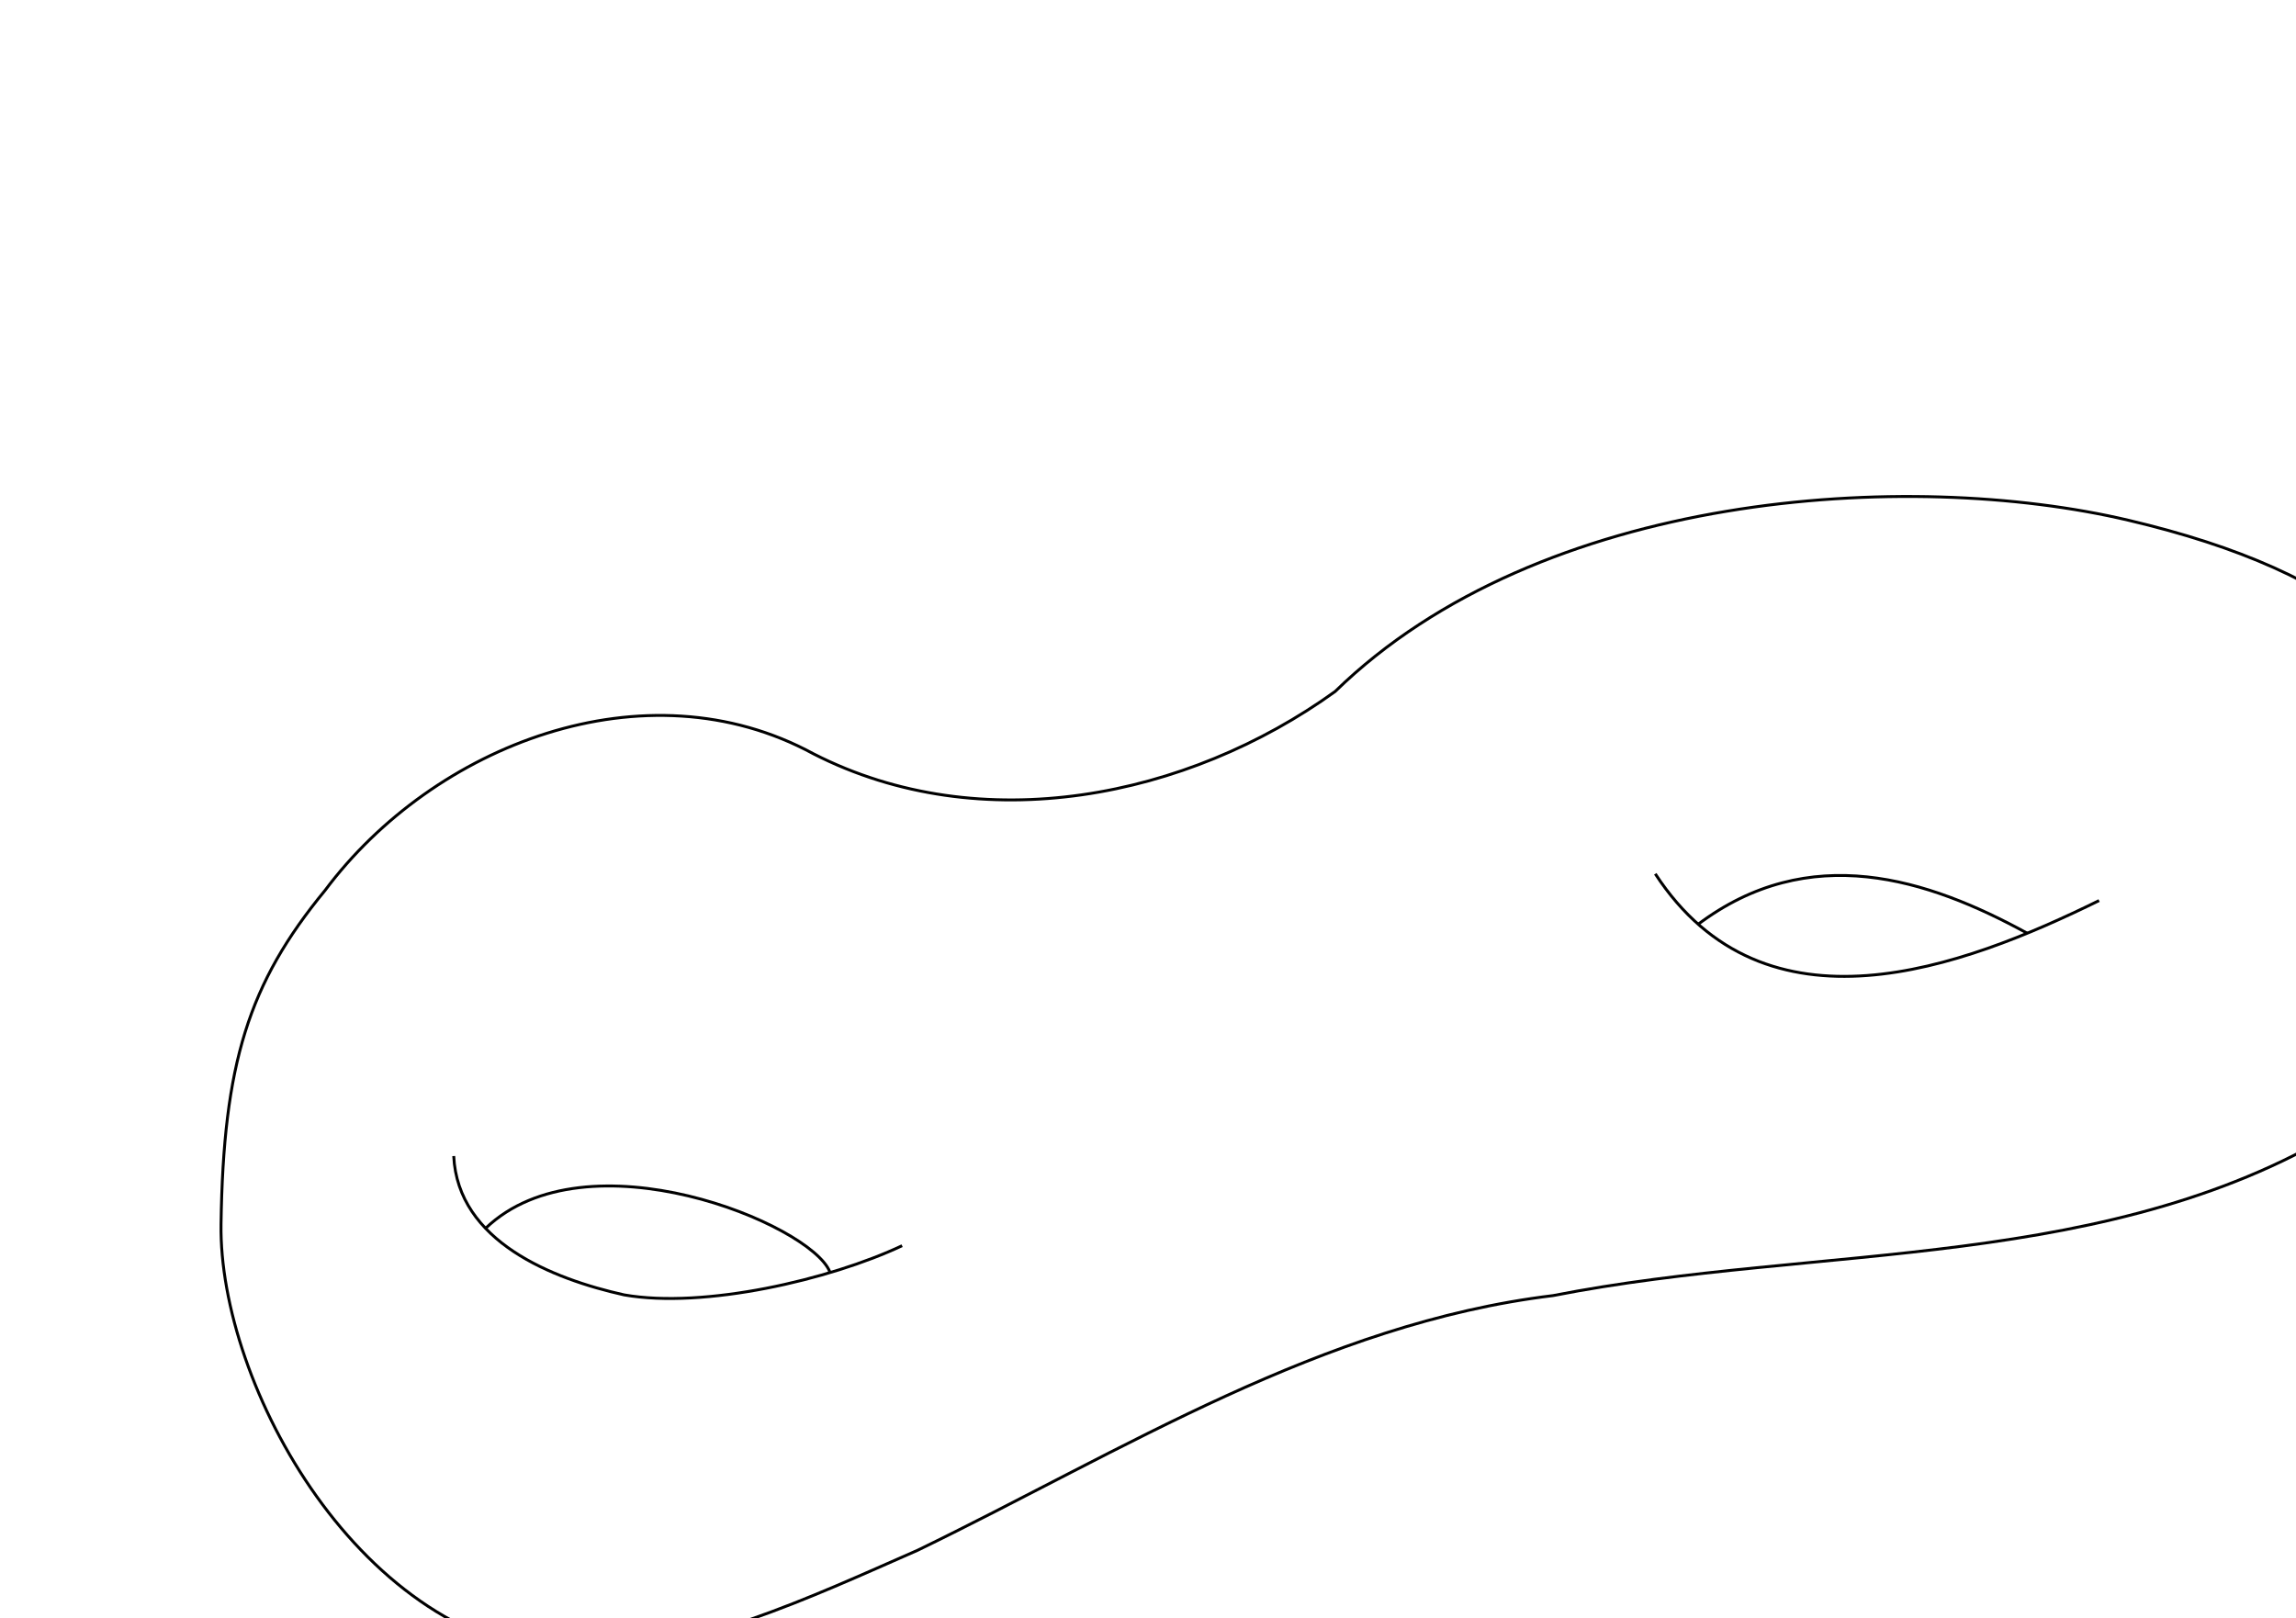
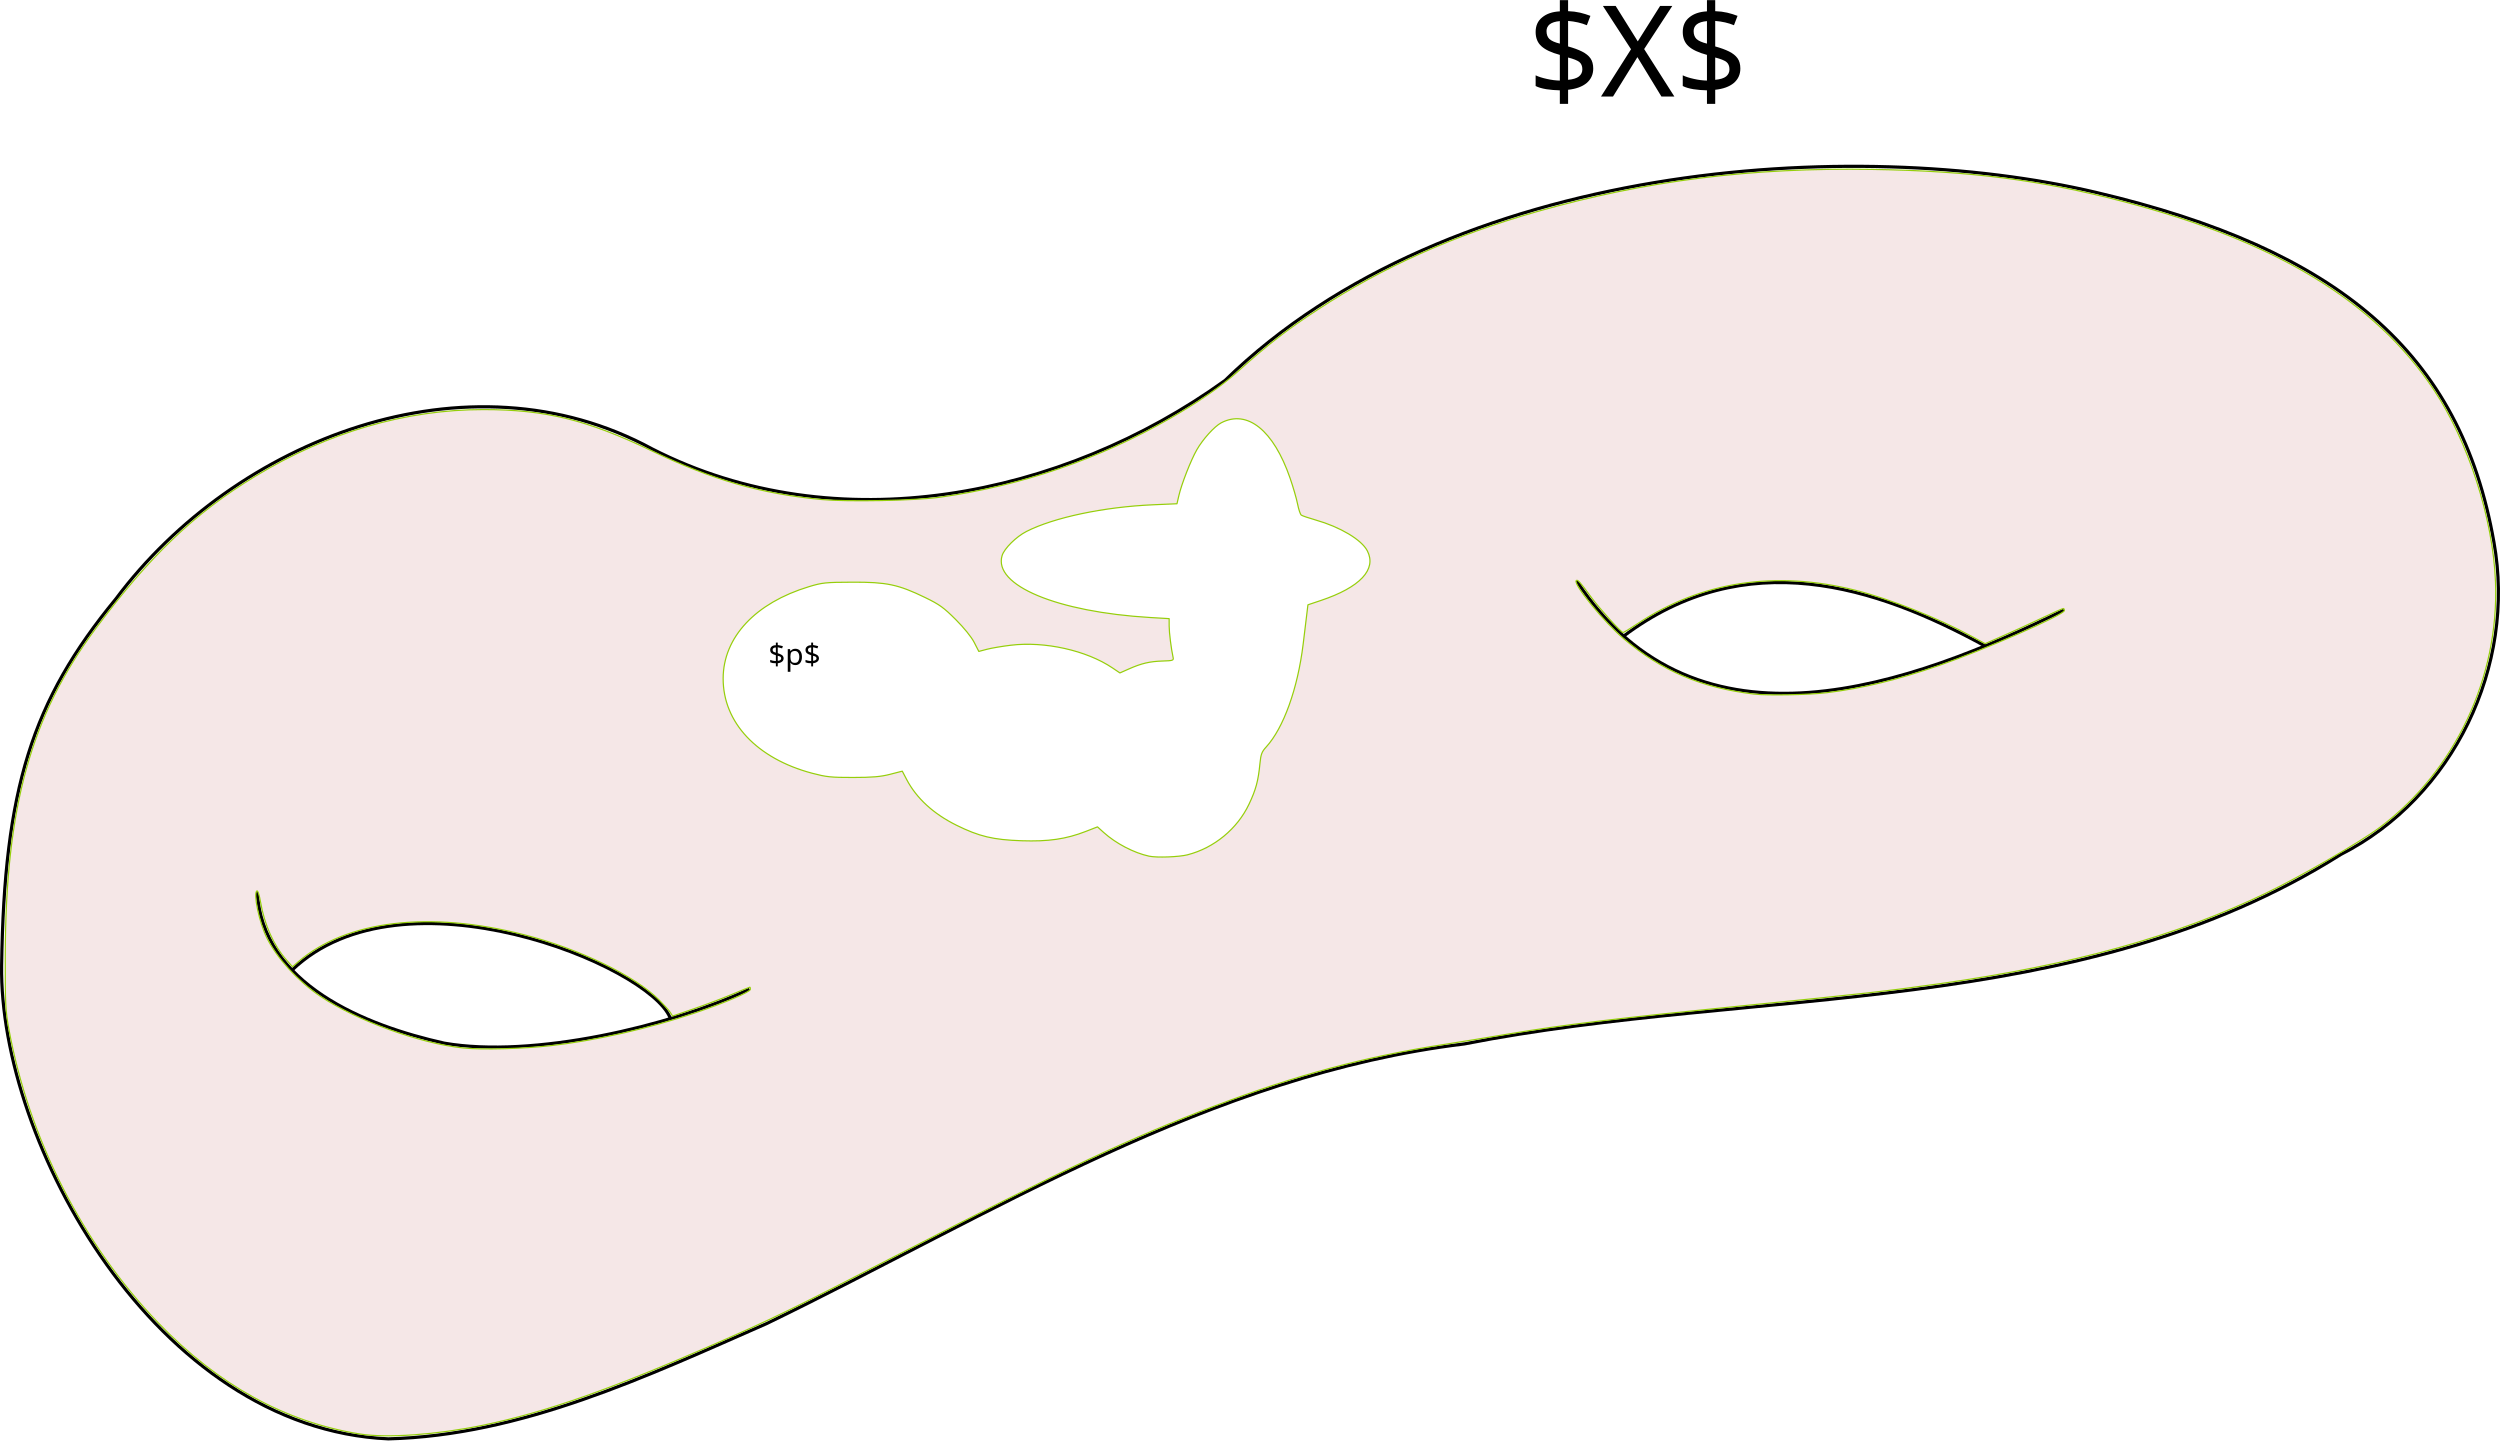
- <svg xmlns="http://www.w3.org/2000/svg" width="210mm" height="148mm" viewBox="0 0 210 148" version="1.1" id="svg8">
+ <svg xmlns="http://www.w3.org/2000/svg" width="208.232mm" height="119.979mm" viewBox="0 0 208.232 119.979" version="1.1" id="svg8">
  <defs id="defs2" />
-   <g id="layer1">
-     <g id="g903">
+   <g id="layer1" transform="translate(-0.4986619,-11.00719)">
+     <g id="g903" transform="translate(-19.58261,-20.55615)">
      <path id="path835" style="fill:none;stroke:#000000;stroke-width:0.265px;stroke-linecap:butt;stroke-linejoin:miter;stroke-opacity:1" d="M 74.408,68.958 C 59.02,60.581 39.659,68.15 29.731,81.448 22.729,89.956 20.433,97.287 20.216,111.977 c -0.217,14.69 12.779,38.563 32.208,39.433 11.099,-0.282 21.504,-5.208 31.514,-9.602 18.755,-9.103 36.977,-20.733 58.112,-23.293 24.35,-4.784 51.192,-2.022 73.011,-15.784 9.387,-4.774 14.609,-15.709 12.746,-26.01 C 225.047,60.902 214.817,52.338 194.681,47.592 174.544,42.845 140.901,44.933 122.116,63.254 108.579,73.016 89.752,76.801 74.408,68.958 Z" />
      <g id="g894">
        <g id="g887">
          <path style="fill:none;stroke:#000000;stroke-width:0.265px;stroke-linecap:butt;stroke-linejoin:miter;stroke-opacity:1" d="m 151.398,79.934 c 10.041,15.387 28.061,8.604 40.593,2.447" id="path837" />
          <path id="path839" style="fill:none;stroke:#000000;stroke-width:0.265px;stroke-linecap:butt;stroke-linejoin:miter;stroke-opacity:1" d="m 155.271,84.583 c 10.216,-7.702 21.035,-4.213 30.163,0.794" />
        </g>
        <path id="path841" style="fill:none;stroke:#000000;stroke-width:0.265px;stroke-linecap:butt;stroke-linejoin:miter;stroke-opacity:1" d="m 41.5,105.75 c 0.37,7.817 9.041,11.242 15.59,12.702 7.299,1.278 18.779,-1.375 25.421,-4.5" />
        <path id="path843" style="fill:none;stroke:#000000;stroke-width:0.265px;stroke-linecap:butt;stroke-linejoin:miter;stroke-opacity:1" d="m 44.41,112.365 c 9.222,-8.839 29.733,-0.401 31.485,3.969" />
      </g>
    </g>
-     <circle style="fill:#8aa678;fill-rule:evenodd;stroke:#181c57;stroke-width:1;stroke-linejoin:round" id="path847" d="m 97.941,84.733 a 2.646,2.646 0 0 1 1.623,3.359 2.646,2.646 0 0 1 -3.349,1.643 2.646,2.646 0 0 1 -1.663,-3.339 2.646,2.646 0 0 1 3.329,-1.684" />
-     <circle style="fill:#cd8282;fill-rule:evenodd;stroke:#2b5d0a;stroke-width:0.5;stroke-linejoin:round;stroke-miterlimit:4;stroke-dasharray:none" id="path849" d="M 97.69,79.681 A 10.583,7.938 0 0 1 104.481,89.684 10.583,7.938 0 0 1 91.145,94.778 10.583,7.938 0 0 1 84.352,84.776 10.583,7.938 0 0 1 97.687,79.68" />
+     <circle style="fill:#cd8282;fill-opacity:0.529;fill-rule:evenodd;stroke:#2b5d0a;stroke-width:0.5;stroke-linejoin:round;stroke-miterlimit:4;stroke-dasharray:none" id="path849" d="M 74.837,60.059 A 10.583,7.938 0 0 1 81.628,70.062 10.583,7.938 0 0 1 68.292,75.156 10.583,7.938 0 0 1 61.499,65.154 10.583,7.938 0 0 1 74.834,60.058" />
+     <circle style="fill:#cd8282;fill-opacity:0.496;fill-rule:evenodd;stroke:#2b5d0a;stroke-width:0.5;stroke-linejoin:round;stroke-miterlimit:4;stroke-dasharray:none" id="path849-3" d="M 89.386,65.35 A 10.583,7.938 0 0 1 96.178,75.353 10.583,7.938 0 0 1 82.841,80.447 10.583,7.938 0 0 1 76.048,70.445 10.583,7.938 0 0 1 89.383,65.349" />
+     <circle style="fill:#181c57;fill-opacity:1;fill-rule:evenodd;stroke:#95ce0a;stroke-width:0.077;stroke-linejoin:round;stroke-miterlimit:4;stroke-dasharray:none;stroke-opacity:1" id="path847" d="m 74.04,63.763 a 1.095,0.965 0 0 1 0.703,1.217 1.095,0.965 0 0 1 -1.379,0.62 1.095,0.965 0 0 1 -0.703,-1.217 1.095,0.965 0 0 1 1.379,-0.62" />
+     <circle style="fill:#cd8282;fill-opacity:0.496;fill-rule:evenodd;stroke:#2b5d0a;stroke-width:0.423;stroke-linejoin:round;stroke-miterlimit:4;stroke-dasharray:none" id="path849-3-6" d="M 99.972,66.674 A 7.554,7.952 0 0 1 104.819,76.695 7.554,7.952 0 0 1 95.3,81.799 7.554,7.952 0 0 1 90.452,71.778 7.554,7.952 0 0 1 99.969,66.673" />
+     <circle style="fill:#cd8282;fill-opacity:0.496;fill-rule:evenodd;stroke:#2b5d0a;stroke-width:0.481;stroke-linejoin:round;stroke-miterlimit:4;stroke-dasharray:none" id="path849-3-7" d="m 105.261,46.831 a 5.529,14.04 0 0 1 3.548,17.693 5.529,14.04 0 0 1 -6.967,9.011 5.529,14.04 0 0 1 -3.549,-17.692 5.529,14.04 0 0 1 6.967,-9.014" />
+     <circle style="fill:#cd8282;fill-opacity:0.496;fill-rule:evenodd;stroke:#2b5d0a;stroke-width:0.451;stroke-linejoin:round;stroke-miterlimit:4;stroke-dasharray:none" id="path849-3-7-5" d="m 103.942,53.444 a 15.108,4.521 0 0 1 9.695,5.697 15.108,4.521 0 0 1 -19.038,2.901 15.108,4.521 0 0 1 -9.698,-5.696 15.108,4.521 0 0 1 19.036,-2.902" />
+     <path style="fill:#f5e7e7;fill-opacity:1;fill-rule:evenodd;stroke:#95ce0a;stroke-width:0.101;stroke-linejoin:round;stroke-miterlimit:4;stroke-dasharray:none;stroke-opacity:1" d="M 30.461,130.448 C 24.25,129.451 18.654,126.364 13.671,121.184 7.364,114.629 2.9,105.837 1.227,96.674 0.955,95.181 0.929,94.639 0.937,90.624 0.964,78.248 3.064,70.631 8.448,63.388 12.961,57.317 16.701,53.745 21.775,50.665 27.787,47.016 34.273,45.122 40.757,45.122 c 5.154,0 8.606,0.841 13.959,3.403 5.127,2.453 9.1,3.597 14.192,4.086 2.156,0.207 7.887,0.094 9.929,-0.196 6.752,-0.958 13.229,-3.182 19.122,-6.564 2.298,-1.319 4.267,-2.675 5.556,-3.828 2.665,-2.383 4.095,-3.492 6.729,-5.221 5.393,-3.54 11.371,-6.212 18.29,-8.175 9.111,-2.585 17.799,-3.676 27.946,-3.509 8.141,0.134 13.908,0.87 20.78,2.652 12.764,3.31 21.023,8.301 25.947,15.682 2.885,4.325 4.949,10.751 5.15,16.036 0.303,7.946 -3.371,15.741 -9.63,20.431 -1.66,1.244 -6.606,4.101 -9.506,5.492 -7.515,3.603 -16.034,5.964 -27.202,7.539 -4.261,0.601 -6.535,0.856 -16.23,1.818 -10.308,1.023 -15.086,1.597 -19.511,2.343 -1.764,0.298 -4.155,0.687 -5.314,0.865 -6.723,1.032 -12.394,2.546 -19.275,5.146 -6.96,2.629 -12.38,5.176 -26.608,12.504 -8.754,4.509 -10.253,5.238 -15.153,7.374 -8.59,3.745 -14.037,5.653 -19.177,6.716 -3.843,0.795 -8.04,1.094 -10.29,0.732 z M 46.431,98.096 c 3.691,-0.421 8.117,-1.427 11.893,-2.701 2.521,-0.851 4.677,-1.768 4.677,-1.989 0,-0.096 -0.021,-0.175 -0.047,-0.175 -0.026,0 -0.702,0.275 -1.503,0.61 -0.801,0.336 -2.238,0.877 -3.194,1.204 l -1.737,0.594 -0.192,-0.302 C 56.222,95.17 55.801,94.701 55.392,94.295 53.369,92.28 48.736,90.04 44.176,88.872 36.251,86.841 29.344,87.67 25.323,91.135 l -0.462,0.398 -0.516,-0.581 c -1.05,-1.183 -1.831,-2.936 -2.146,-4.818 -0.092,-0.548 -0.223,-0.959 -0.295,-0.922 -0.331,0.171 0.192,2.659 0.824,3.917 0.863,1.718 2.604,3.616 4.462,4.863 3.006,2.018 8.308,3.936 11.898,4.303 1.584,0.162 4.983,0.07 7.342,-0.199 z M 99.422,82.202 c 2.198,-0.561 4.137,-2.158 5.108,-4.207 0.577,-1.218 0.773,-1.942 0.912,-3.385 0.075,-0.777 0.152,-0.983 0.519,-1.383 1.448,-1.58 2.63,-4.866 3.081,-8.564 0.114,-0.936 0.25,-2.056 0.302,-2.49 l 0.095,-0.789 1.069,-0.358 c 3.277,-1.096 4.679,-2.592 3.879,-4.138 -0.478,-0.924 -2.255,-1.985 -4.299,-2.567 -0.578,-0.165 -1.118,-0.348 -1.2,-0.408 -0.083,-0.06 -0.222,-0.476 -0.31,-0.923 -0.088,-0.448 -0.371,-1.424 -0.629,-2.169 -1.376,-3.978 -3.559,-5.729 -5.73,-4.597 -0.563,0.294 -1.529,1.361 -2.035,2.248 -0.496,0.869 -1.267,2.838 -1.494,3.813 l -0.158,0.681 -1.963,0.085 c -4.112,0.177 -8.282,1.055 -10.577,2.225 -0.853,0.435 -1.851,1.424 -2.026,2.009 -0.743,2.479 4.567,4.697 12.344,5.157 l 1.57,0.093 0.001,0.615 c 0.001,0.554 0.173,1.922 0.329,2.62 0.055,0.246 -0.016,0.27 -0.87,0.296 -1.075,0.033 -1.765,0.194 -2.813,0.66 l -0.748,0.332 -0.617,-0.416 c -2.161,-1.458 -5.641,-2.235 -8.475,-1.891 -0.721,0.087 -1.614,0.239 -1.985,0.337 l -0.675,0.178 -0.384,-0.75 c -0.234,-0.456 -0.838,-1.203 -1.543,-1.908 -0.998,-0.997 -1.351,-1.251 -2.547,-1.832 -2.235,-1.085 -3.204,-1.289 -6.066,-1.277 -2.219,0.009 -2.499,0.038 -3.608,0.374 -4.459,1.349 -7.138,4.214 -7.147,7.644 -0.01,3.671 2.809,6.673 7.414,7.896 1.176,0.312 1.584,0.355 3.408,0.352 1.613,-0.002 2.296,-0.061 3.085,-0.264 l 1.014,-0.261 0.362,0.692 c 0.82,1.566 2.234,2.863 4.158,3.815 1.878,0.929 3.053,1.209 5.412,1.289 2.23,0.076 3.701,-0.136 5.335,-0.771 l 0.992,-0.385 0.519,0.469 c 1.008,0.911 2.53,1.705 3.778,1.971 0.643,0.137 2.482,0.071 3.213,-0.115 z M 152.625,68.708 c 3.032,-0.375 5.826,-1.052 9.378,-2.273 3.659,-1.257 10.445,-4.23 10.445,-4.576 0,-0.092 -0.043,-0.168 -0.095,-0.168 -0.052,0 -0.879,0.372 -1.837,0.827 -0.959,0.455 -2.402,1.114 -3.208,1.465 l -1.465,0.638 -1.074,-0.584 c -2.868,-1.559 -6.899,-3.158 -9.76,-3.873 -6.649,-1.66 -12.824,-0.71 -18.098,2.784 -0.62,0.41 -1.171,0.746 -1.225,0.746 -0.16,0 -1.964,-1.999 -2.639,-2.924 -0.948,-1.298 -1.172,-1.545 -1.266,-1.392 -0.211,0.341 2.354,3.468 3.959,4.825 3.192,2.7 6.454,4.087 10.85,4.614 1.091,0.131 4.599,0.066 6.035,-0.112 z" id="path984" />
+     <text xml:space="preserve" style="font-size:2.455px;line-height:1.25;font-family:sans-serif;word-spacing:0px;stroke-width:0.061" x="63.87" y="67.02" id="text988" transform="scale(1.00972,0.9903732)">
+       <tspan id="tspan986" x="63.87" y="67.02" style="stroke-width:0.061">$p$</tspan>
+     </text>
+     <text xml:space="preserve" style="font-size:10.583px;line-height:1.25;font-family:sans-serif;word-spacing:0px;stroke-width:0.265" x="127.751" y="19.048" id="text992">
+       <tspan id="tspan990" x="127.751" y="19.048" style="stroke-width:0.265">$X$</tspan>
+     </text>
  </g>
</svg>
